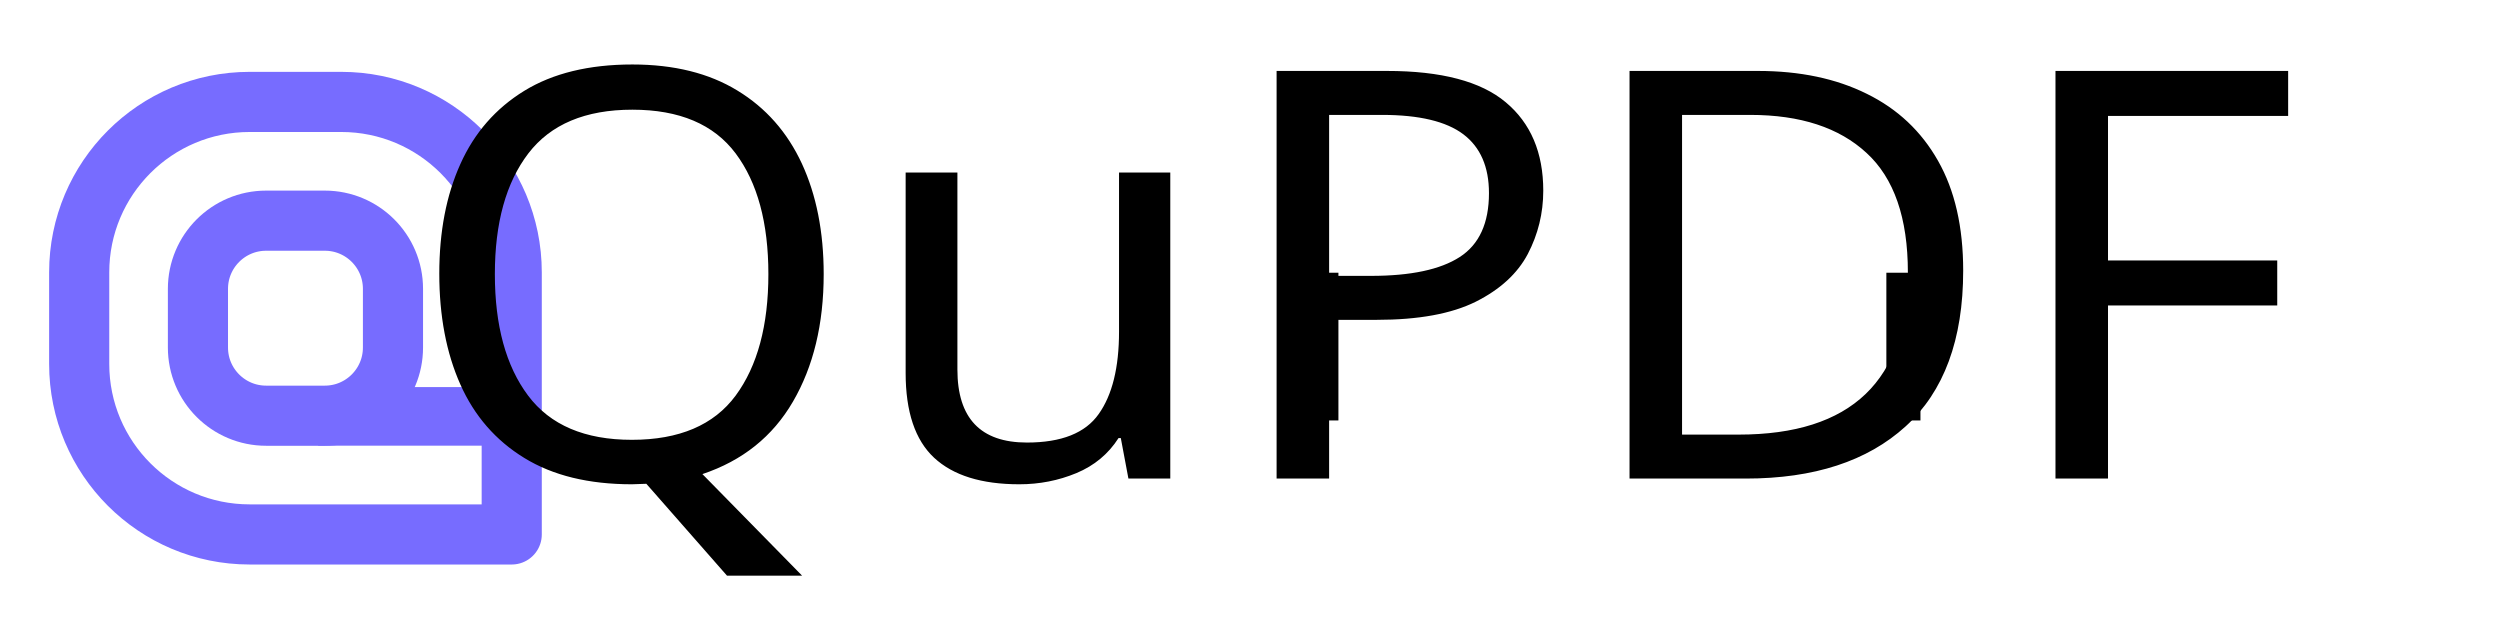
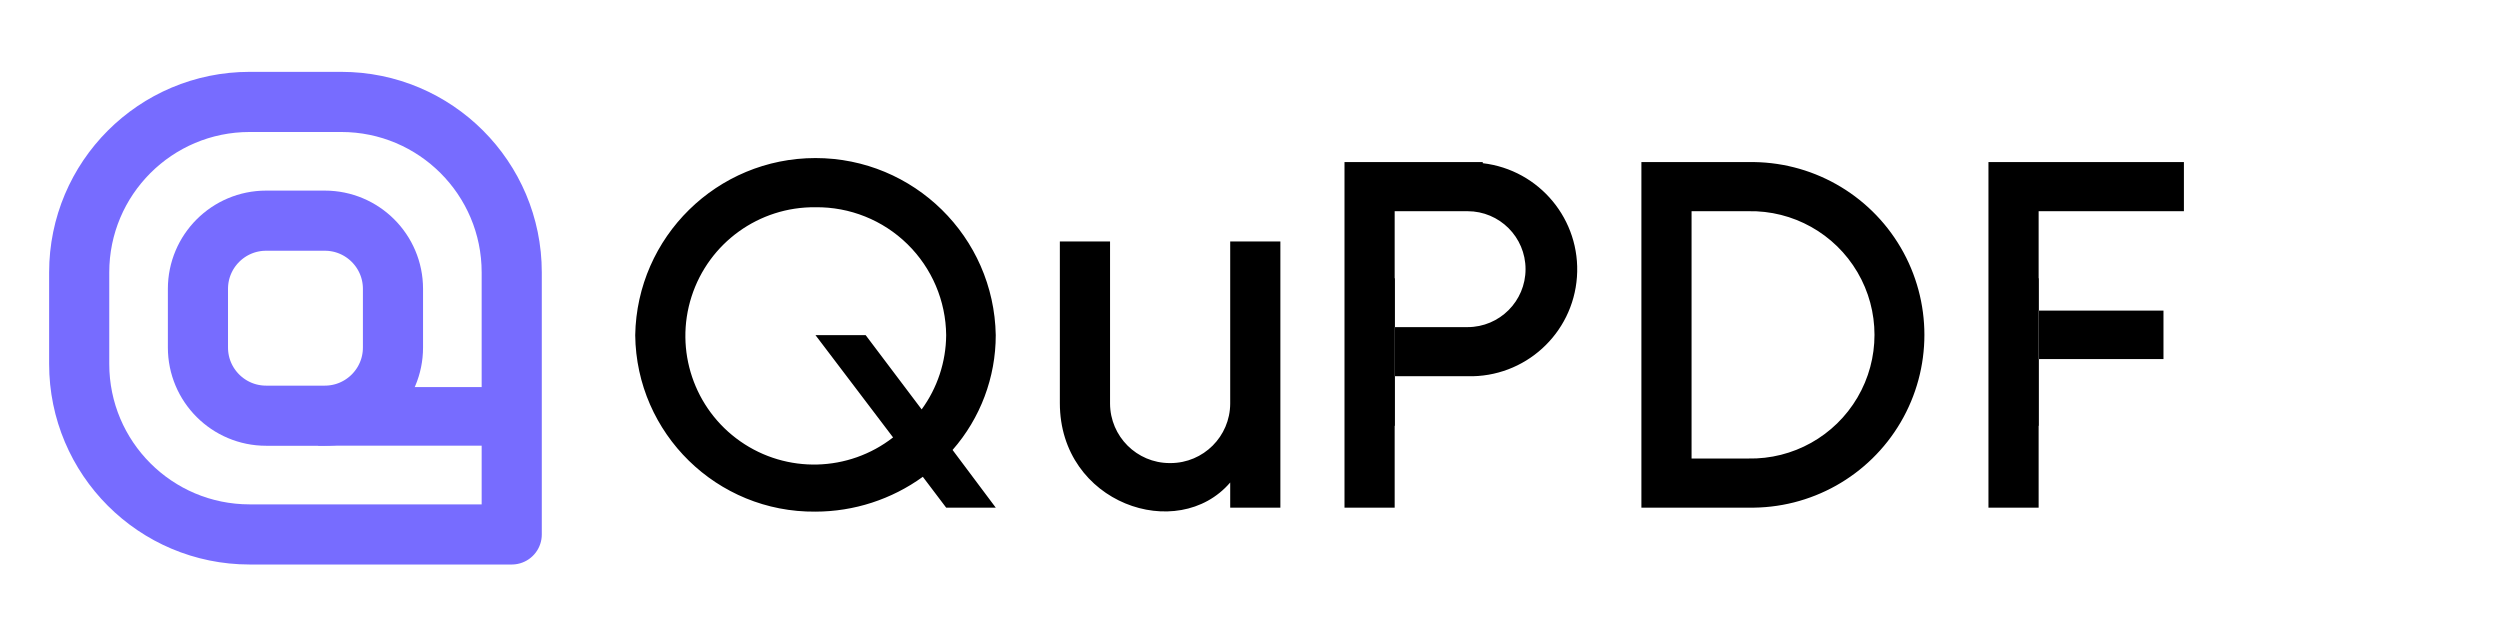
- <svg xmlns="http://www.w3.org/2000/svg" width="220" height="55" viewBox="0 0 220 55">
+ <svg xmlns="http://www.w3.org/2000/svg" id="QuPDF" width="220" height="55" viewBox="0 0 220 55">
  <defs>
    <style>
      .cls-1 {
        fill: none;
        stroke: #776cff;
        stroke-linecap: round;
        stroke-linejoin: round;
        stroke-width: 5.292px;
+       }
+ 
+       .cls-1, .cls-3 {
        fill-rule: evenodd;
      }

      .cls-2 {
        fill: #776cff;
      }
- 
-       .cls-3 {
-         font-size: 35.929px;
-         text-anchor: middle;
-         font-family: "Wargo DEMO";
-       }
    </style>
  </defs>
-   <path class="cls-1" d="M21.969,8.969h8.063a15,15,0,0,1,15,15V47.031H21.969a15,15,0,0,1-15-15V23.969A15,15,0,0,1,21.969,8.969Z" />
-   <path id="Rectangle_1_copy" data-name="Rectangle 1 copy" class="cls-1" d="M23.419,19.419h5.163a6,6,0,0,1,6,6v5.163a6,6,0,0,1-6,6H23.419a6,6,0,0,1-6-6V25.419A6,6,0,0,1,23.419,19.419Z" />
-   <rect class="cls-2" x="28" y="34.063" width="19" height="5.156" />
-   <text id="QuPDF" class="cls-3" transform="translate(119.039 42.114) scale(1.429 1.399)">
-     <tspan x="0">QuPDF</tspan>
-   </text>
-   <rect x="115" y="24" width="2.781" height="13" />
-   <rect id="Rectangle_3_copy" data-name="Rectangle 3 copy" x="166" y="24" width="3" height="13" />
+   <g>
+     <path class="cls-1" d="M21.969,8.969h8.063a15,15,0,0,1,15,15V47.031H21.969a15,15,0,0,1-15-15V23.969A15,15,0,0,1,21.969,8.969Z" />
+     <path id="Rectangle_1_copy" data-name="Rectangle 1 copy" class="cls-1" d="M23.419,19.419h5.163a6,6,0,0,1,6,6v5.163a6,6,0,0,1-6,6H23.419a6,6,0,0,1-6-6V25.419A6,6,0,0,1,23.419,19.419Z" />
+     <rect class="cls-2" x="28" y="34.063" width="19" height="5.156" />
+   </g>
+   <path id="QuPDF-2" data-name="QuPDF" class="cls-3" d="M87.626,29.493a15.866,15.866,0,0,0-31.727,0A15.71,15.71,0,0,0,71.763,45.024a16.147,16.147,0,0,0,9.446-3.066l2.053,2.714h4.364l-3.8-5.076A15.322,15.322,0,0,0,87.626,29.493Zm-6.52,6.534-4.928-6.534H71.763l6.828,9a11.322,11.322,0,1,1-6.828-20.255,11.362,11.362,0,0,1,11.5,11.258A11.221,11.221,0,0,1,81.106,36.027ZM108.258,21.25V35.524a5.256,5.256,0,0,1-5.237,5.227h-0.1a5.256,5.256,0,0,1-5.237-5.227V21.25H93.267V35.474c0,8.846,10.37,12.364,14.991,6.986v2.212h4.415V21.25h-4.415Zm14.473,23.422V18.586h6.417a5.1,5.1,0,1,1,0,10.2h-7.187v4.322h7.187a9.407,9.407,0,0,0,1.335-18.747v-0.1H118.316V44.672h4.415Zm31.107-30.408h-9.395V44.672h9.395A15.207,15.207,0,1,0,153.838,14.264Zm0,26.085h-4.98V18.586h4.98A10.884,10.884,0,1,1,153.838,40.349ZM179.4,18.586h12.784V14.264h-17.2V44.672H179.4V18.586ZM178.629,31.6h11.757V27.332H178.629V31.6Z" />
+   <path id="Rectangle_3_copy" data-name="Rectangle 3 copy" class="cls-3" d="M119.99,24.49h2.75V37.47h-2.75V24.49Z" />
+   <path id="Rectangle_3_copy_2" data-name="Rectangle 3 copy 2" class="cls-3" d="M176,24.49h3.4V37.47H176V24.49Z" />
</svg>
